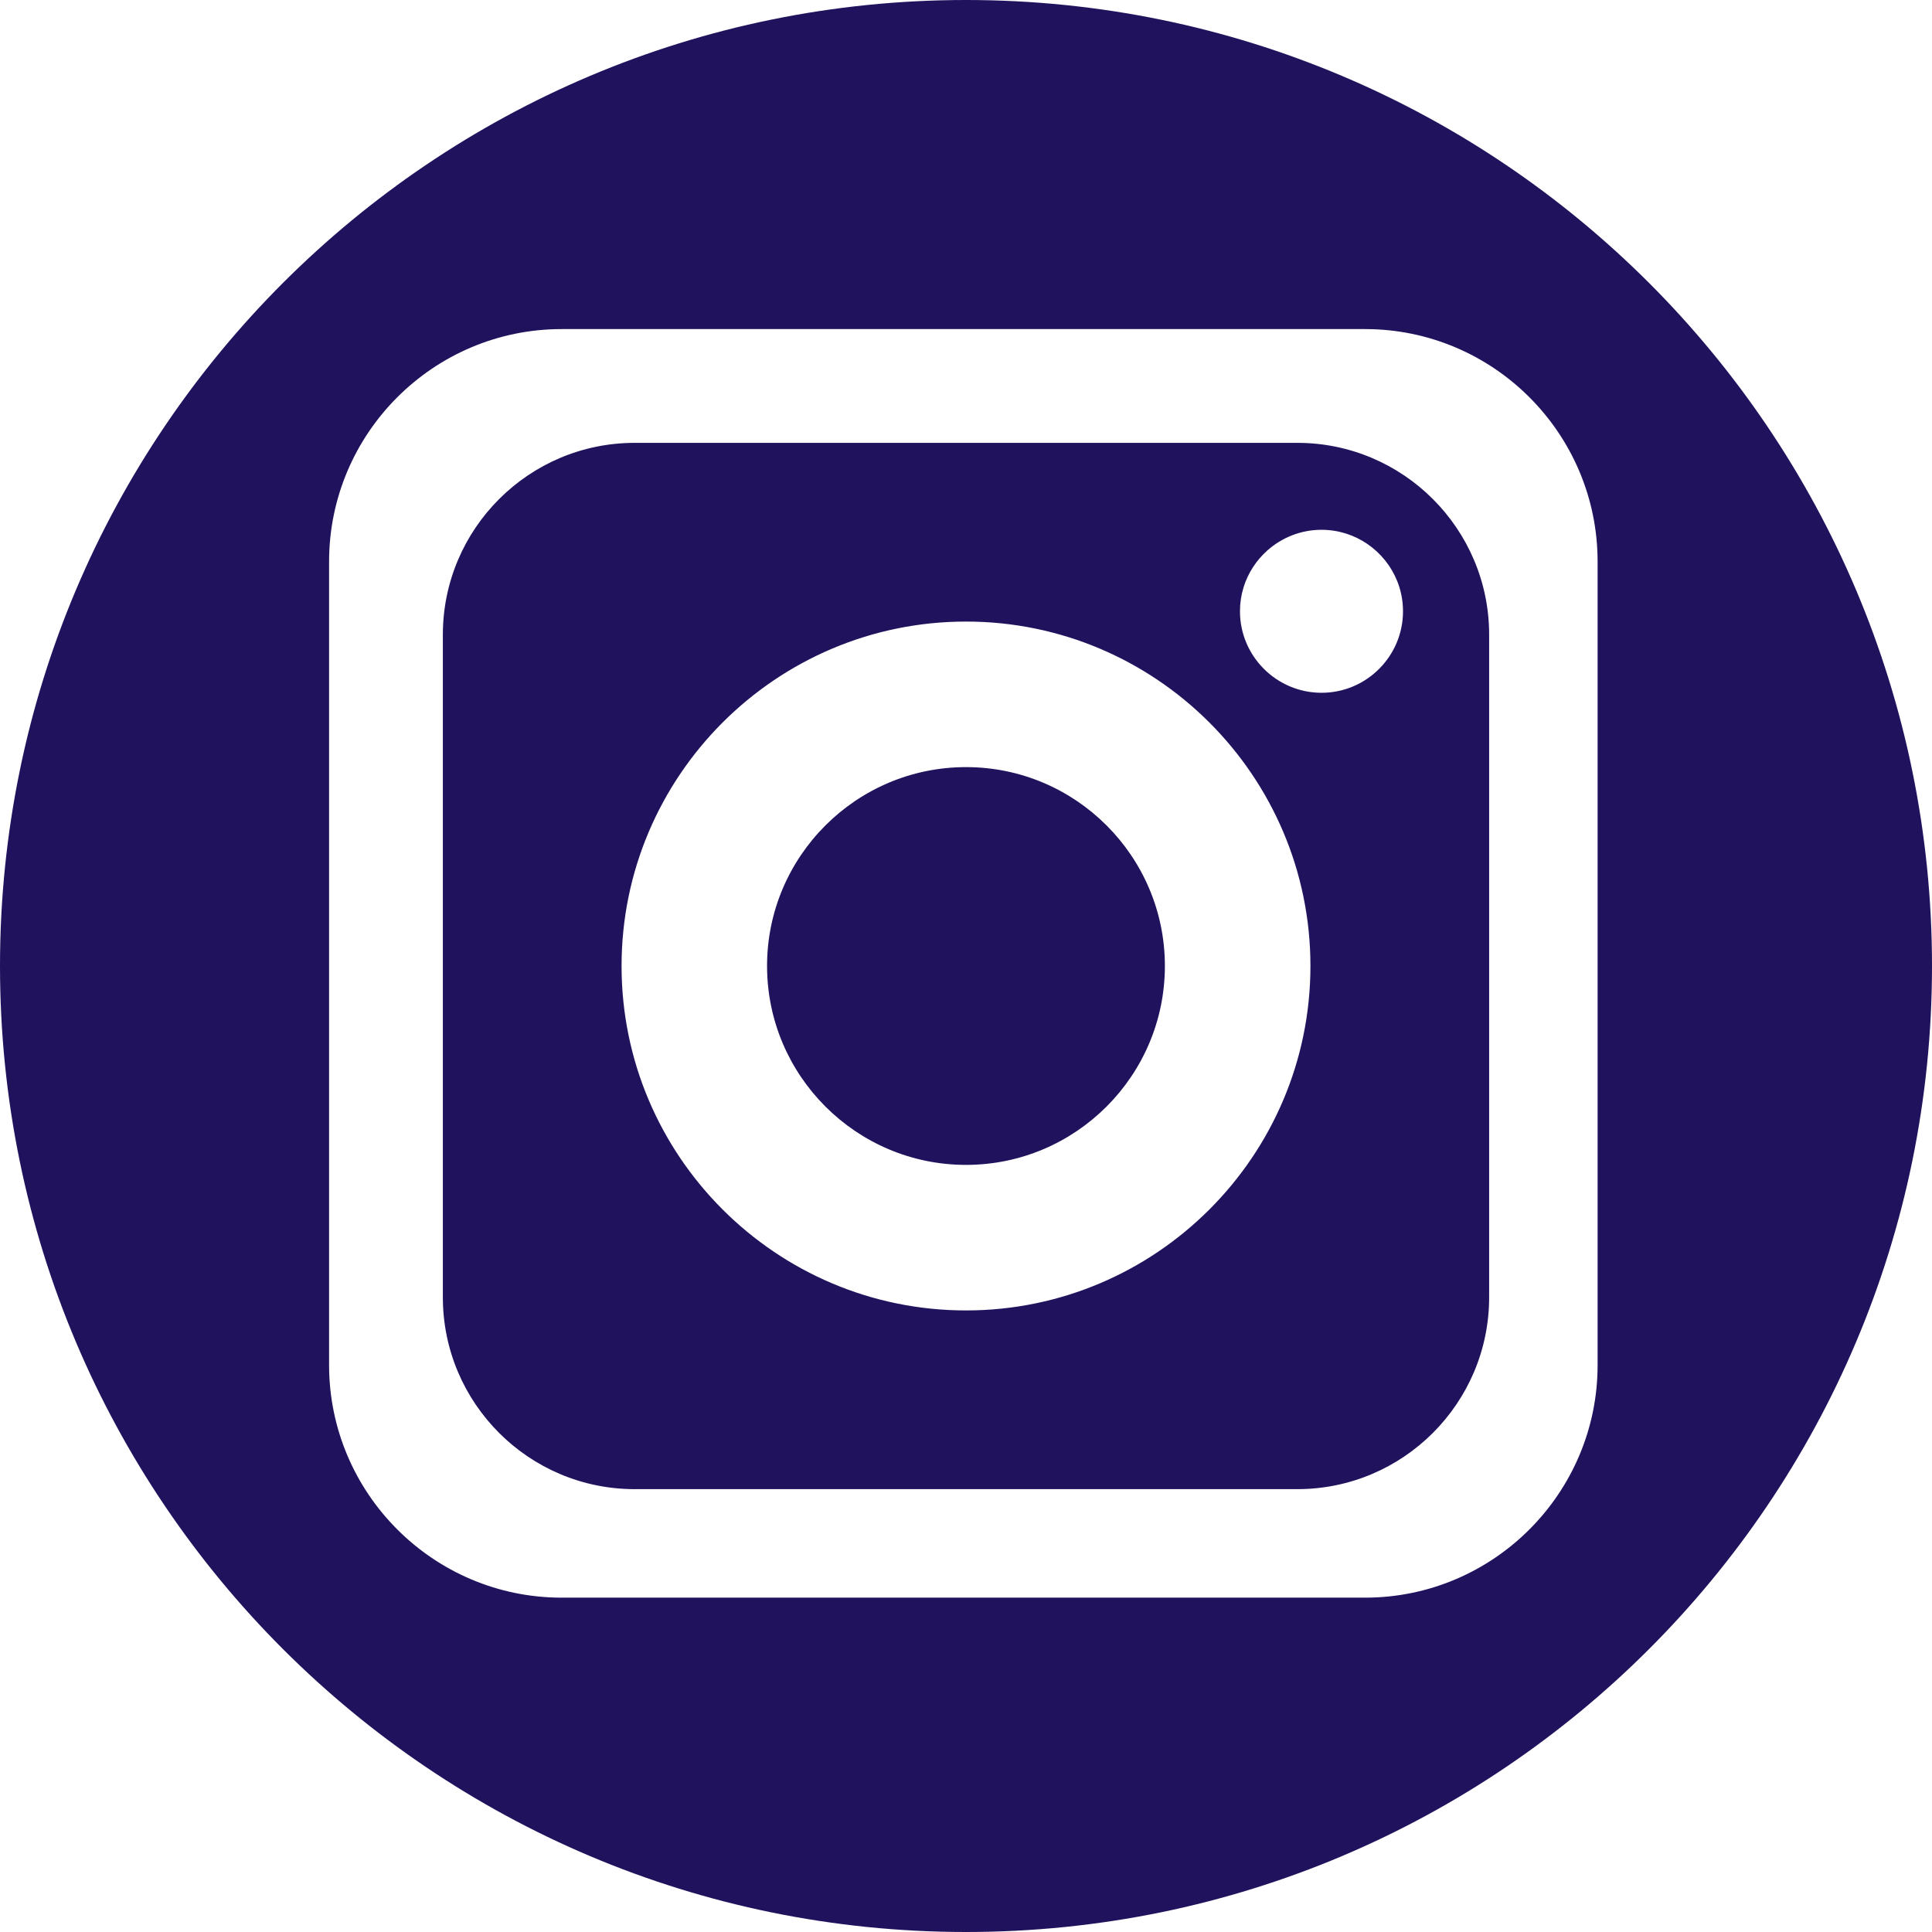
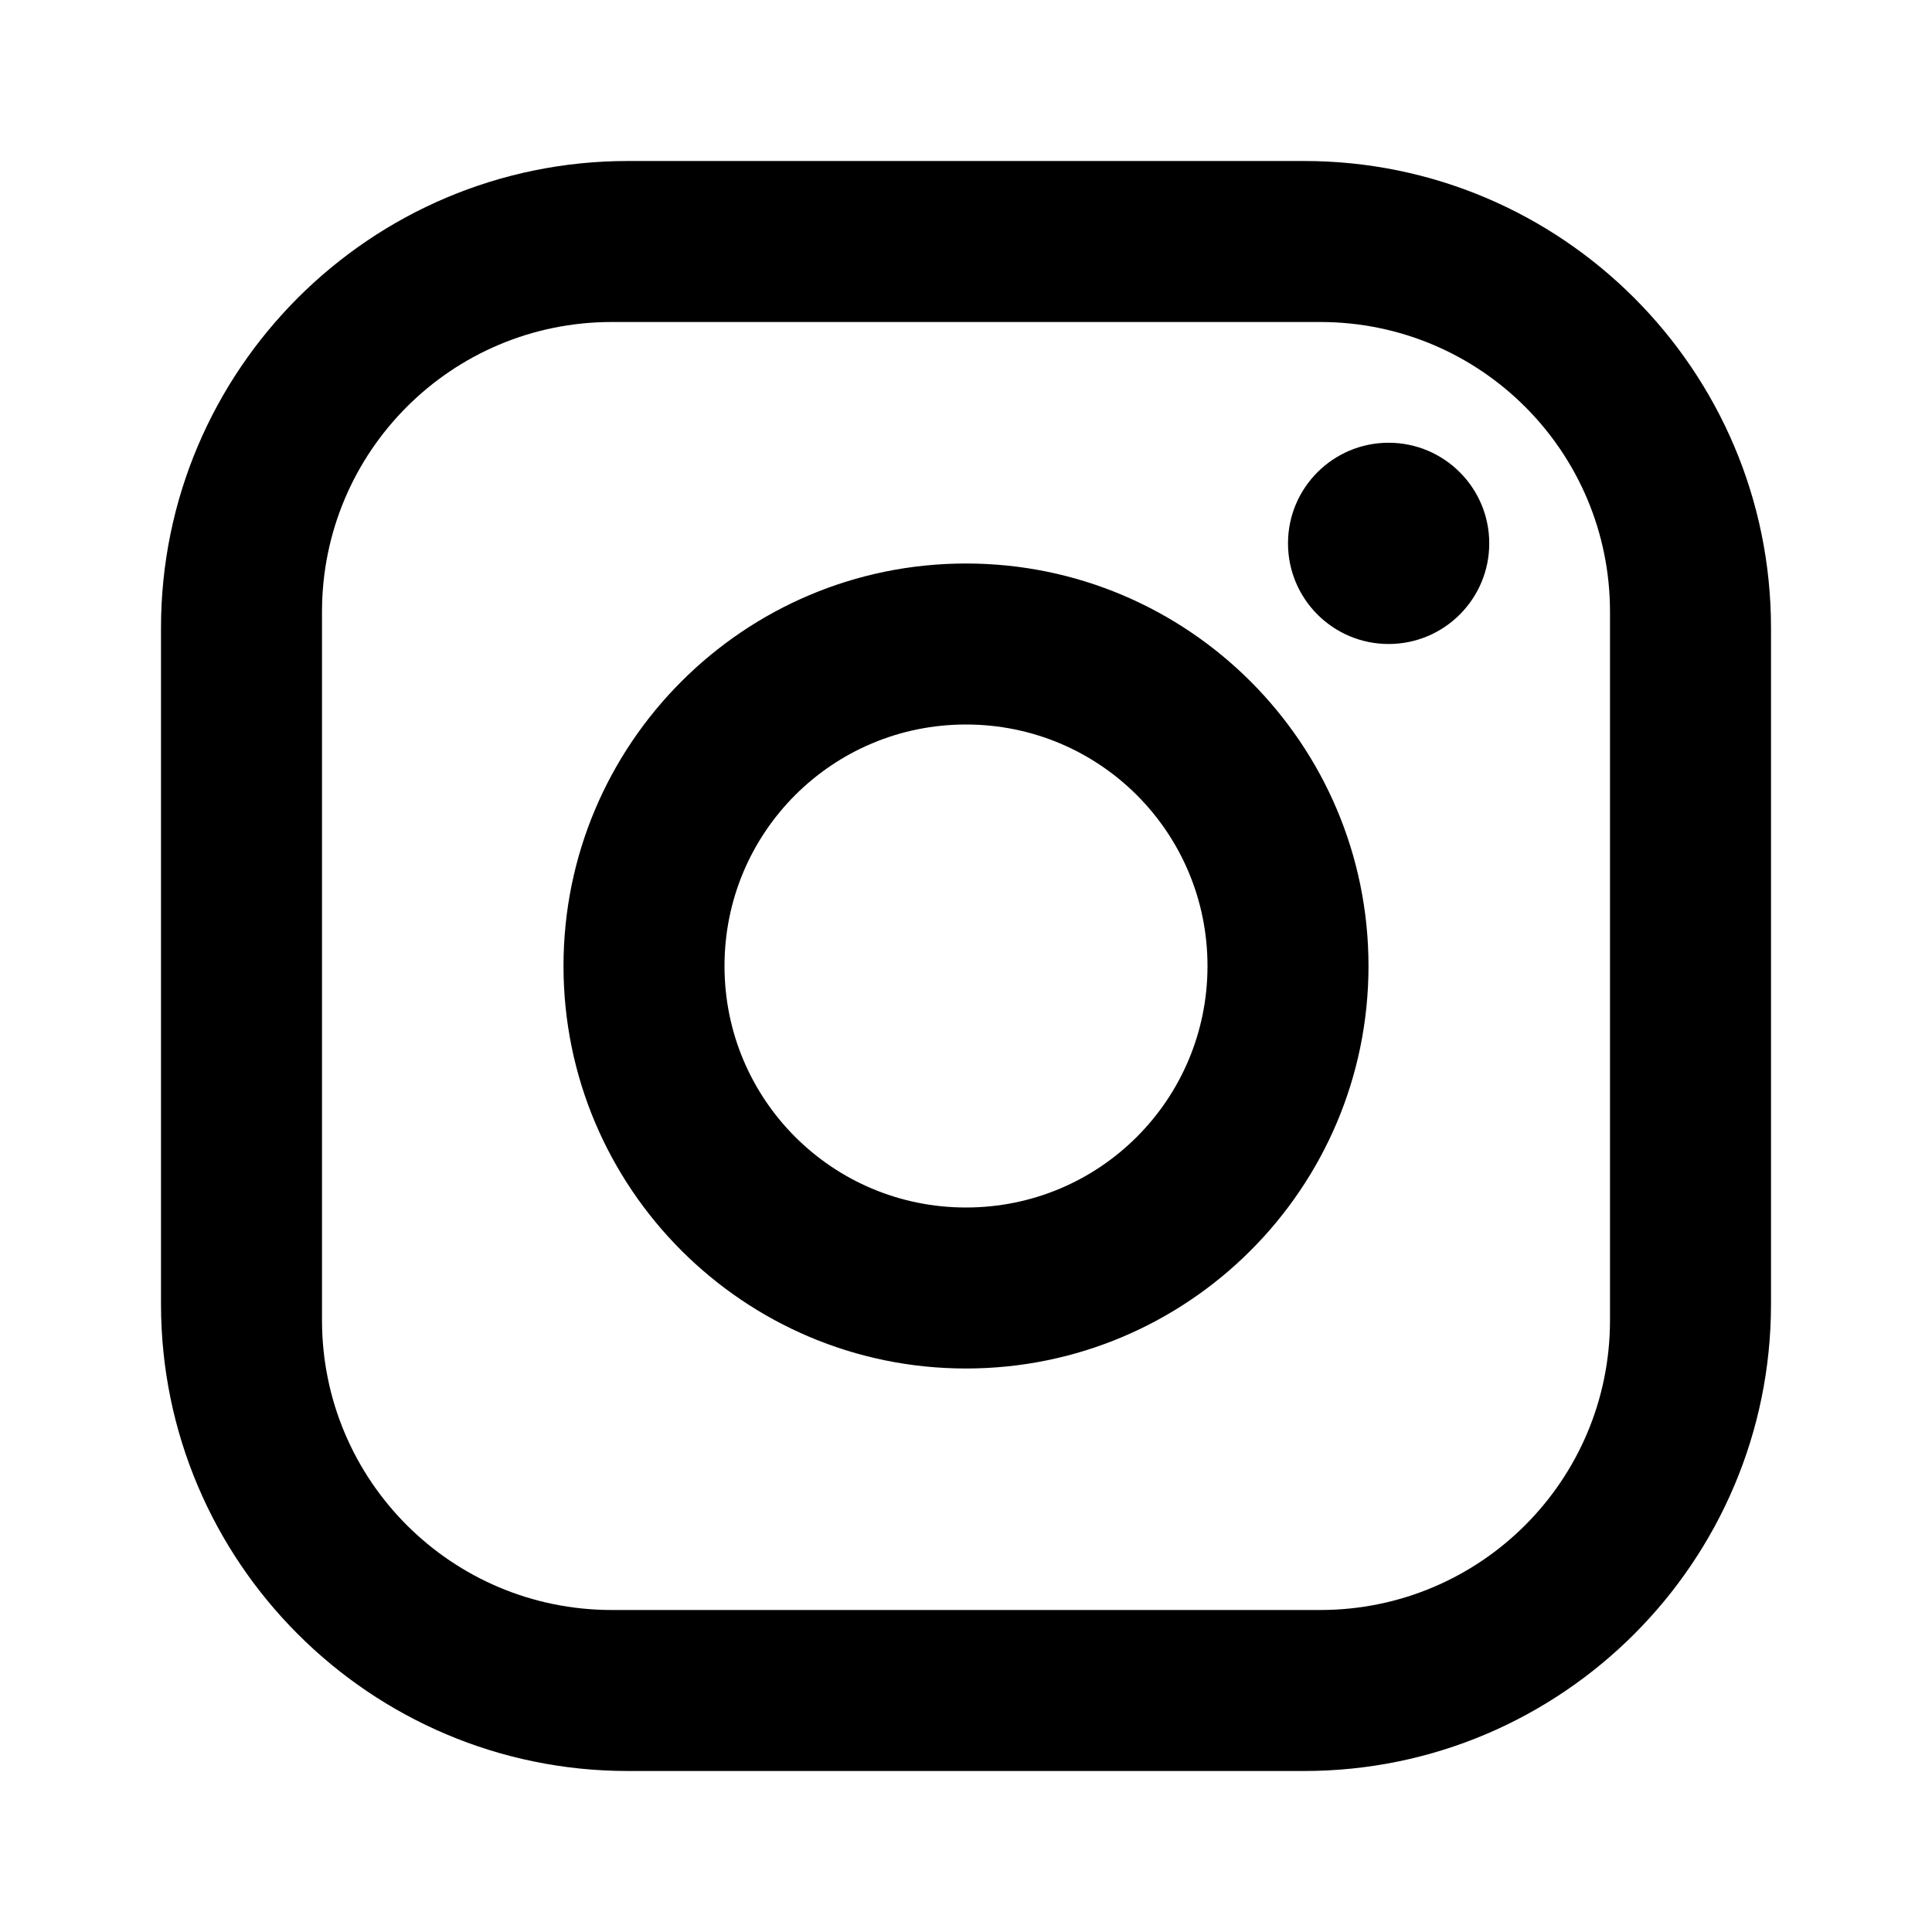
- <svg xmlns="http://www.w3.org/2000/svg" width="36" height="36" viewBox="0 0 36 36" fill="none">
-   <path fill-rule="evenodd" clip-rule="evenodd" d="M18 36C27.941 36 36 27.941 36 18C36 8.059 27.941 0 18 0C8.059 0 0 8.059 0 18C0 27.941 8.059 36 18 36ZM25.436 6.132H10.465C8.076 6.132 6.132 8.076 6.132 10.465V25.436C6.132 27.825 8.076 29.77 10.465 29.77H25.436C27.825 29.77 29.769 27.825 29.769 25.436V10.465C29.769 8.076 27.825 6.132 25.436 6.132ZM11.826 8.252C9.855 8.252 8.252 9.855 8.252 11.826V24.174C8.252 26.145 9.855 27.748 11.826 27.748H24.174C26.145 27.748 27.748 26.145 27.748 24.174V11.826C27.748 9.855 26.145 8.252 24.174 8.252H11.826ZM18 24.418C14.461 24.418 11.582 21.539 11.582 18C11.582 14.461 14.461 11.582 18 11.582C21.539 11.582 24.418 14.461 24.418 18C24.418 21.539 21.539 24.418 18 24.418ZM24.625 12.909C23.787 12.909 23.105 12.227 23.105 11.391C23.105 11.084 23.196 10.799 23.352 10.562C23.426 10.449 23.514 10.348 23.613 10.259C23.882 10.019 24.236 9.872 24.625 9.872C25.263 9.872 25.811 10.269 26.035 10.828C26.105 11.002 26.143 11.191 26.143 11.391C26.143 12.227 25.462 12.909 24.625 12.909ZM14.293 17.999C14.293 15.957 15.957 14.294 18 14.294C20.044 14.294 21.706 15.957 21.706 17.999C21.706 20.043 20.044 21.706 18 21.706C15.957 21.706 14.293 20.043 14.293 17.999Z" fill="#21125E" />
+ <svg xmlns="http://www.w3.org/2000/svg" width="36" height="36" viewBox="0 0 24 24" fill="currentColor" id="instagram">
+   <path d="M7.8 2h8.4C19.4 2 22 4.6 22 7.8v8.4c0 3.2-2.6 5.8-5.8 5.8H7.8C4.6 22 2 19.4 2 16.2V7.8C2 4.6 4.6 2 7.8 2m-.2 2C5.61 4 4 5.61 4 7.6v8.8C4 18.39 5.61 20 7.6 20h8.8c1.99 0 3.6-1.61 3.6-3.6V7.6C20 5.61 18.39 4 16.4 4H7.6m9.65 1.5a1.25 1.25 0 110 2.5 1.25 1.25 0 010-2.5M12 7c2.76 0 5 2.24 5 5s-2.24 5-5 5-5-2.24-5-5 2.24-5 5-5m0 2c-1.66 0-3 1.34-3 3s1.34 3 3 3 3-1.34 3-3-1.34-3-3-3z" />
</svg>
